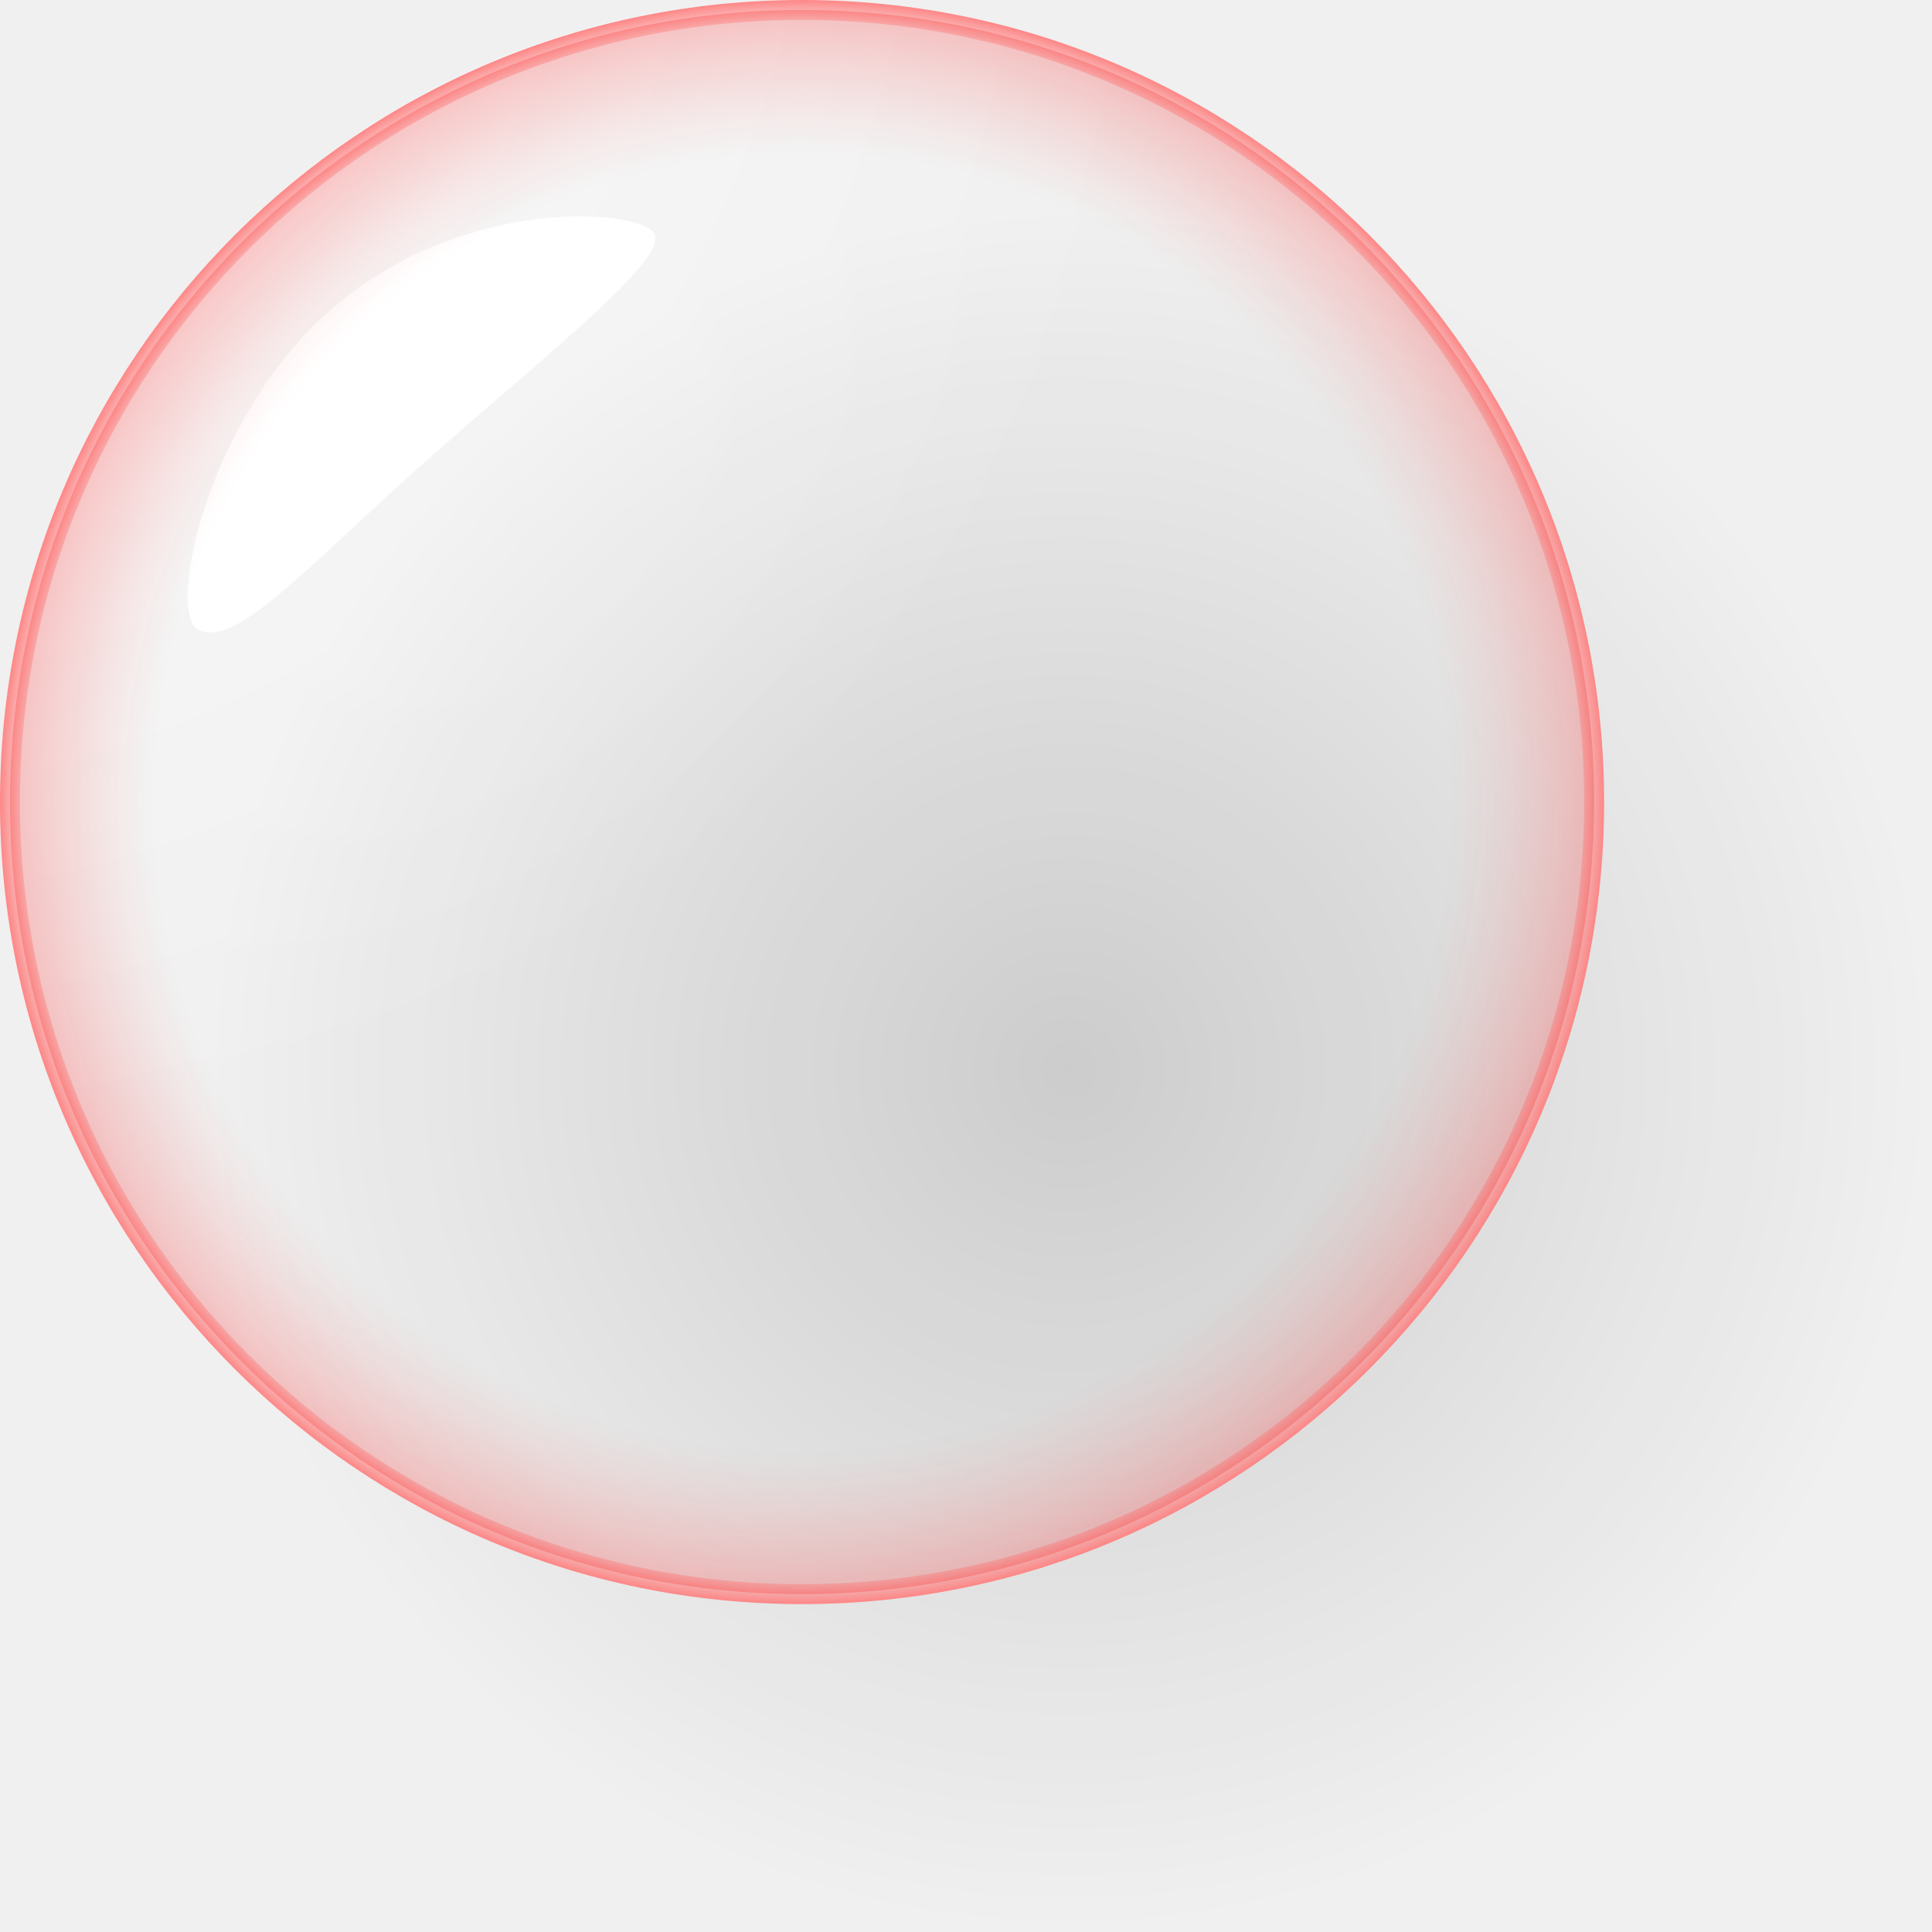
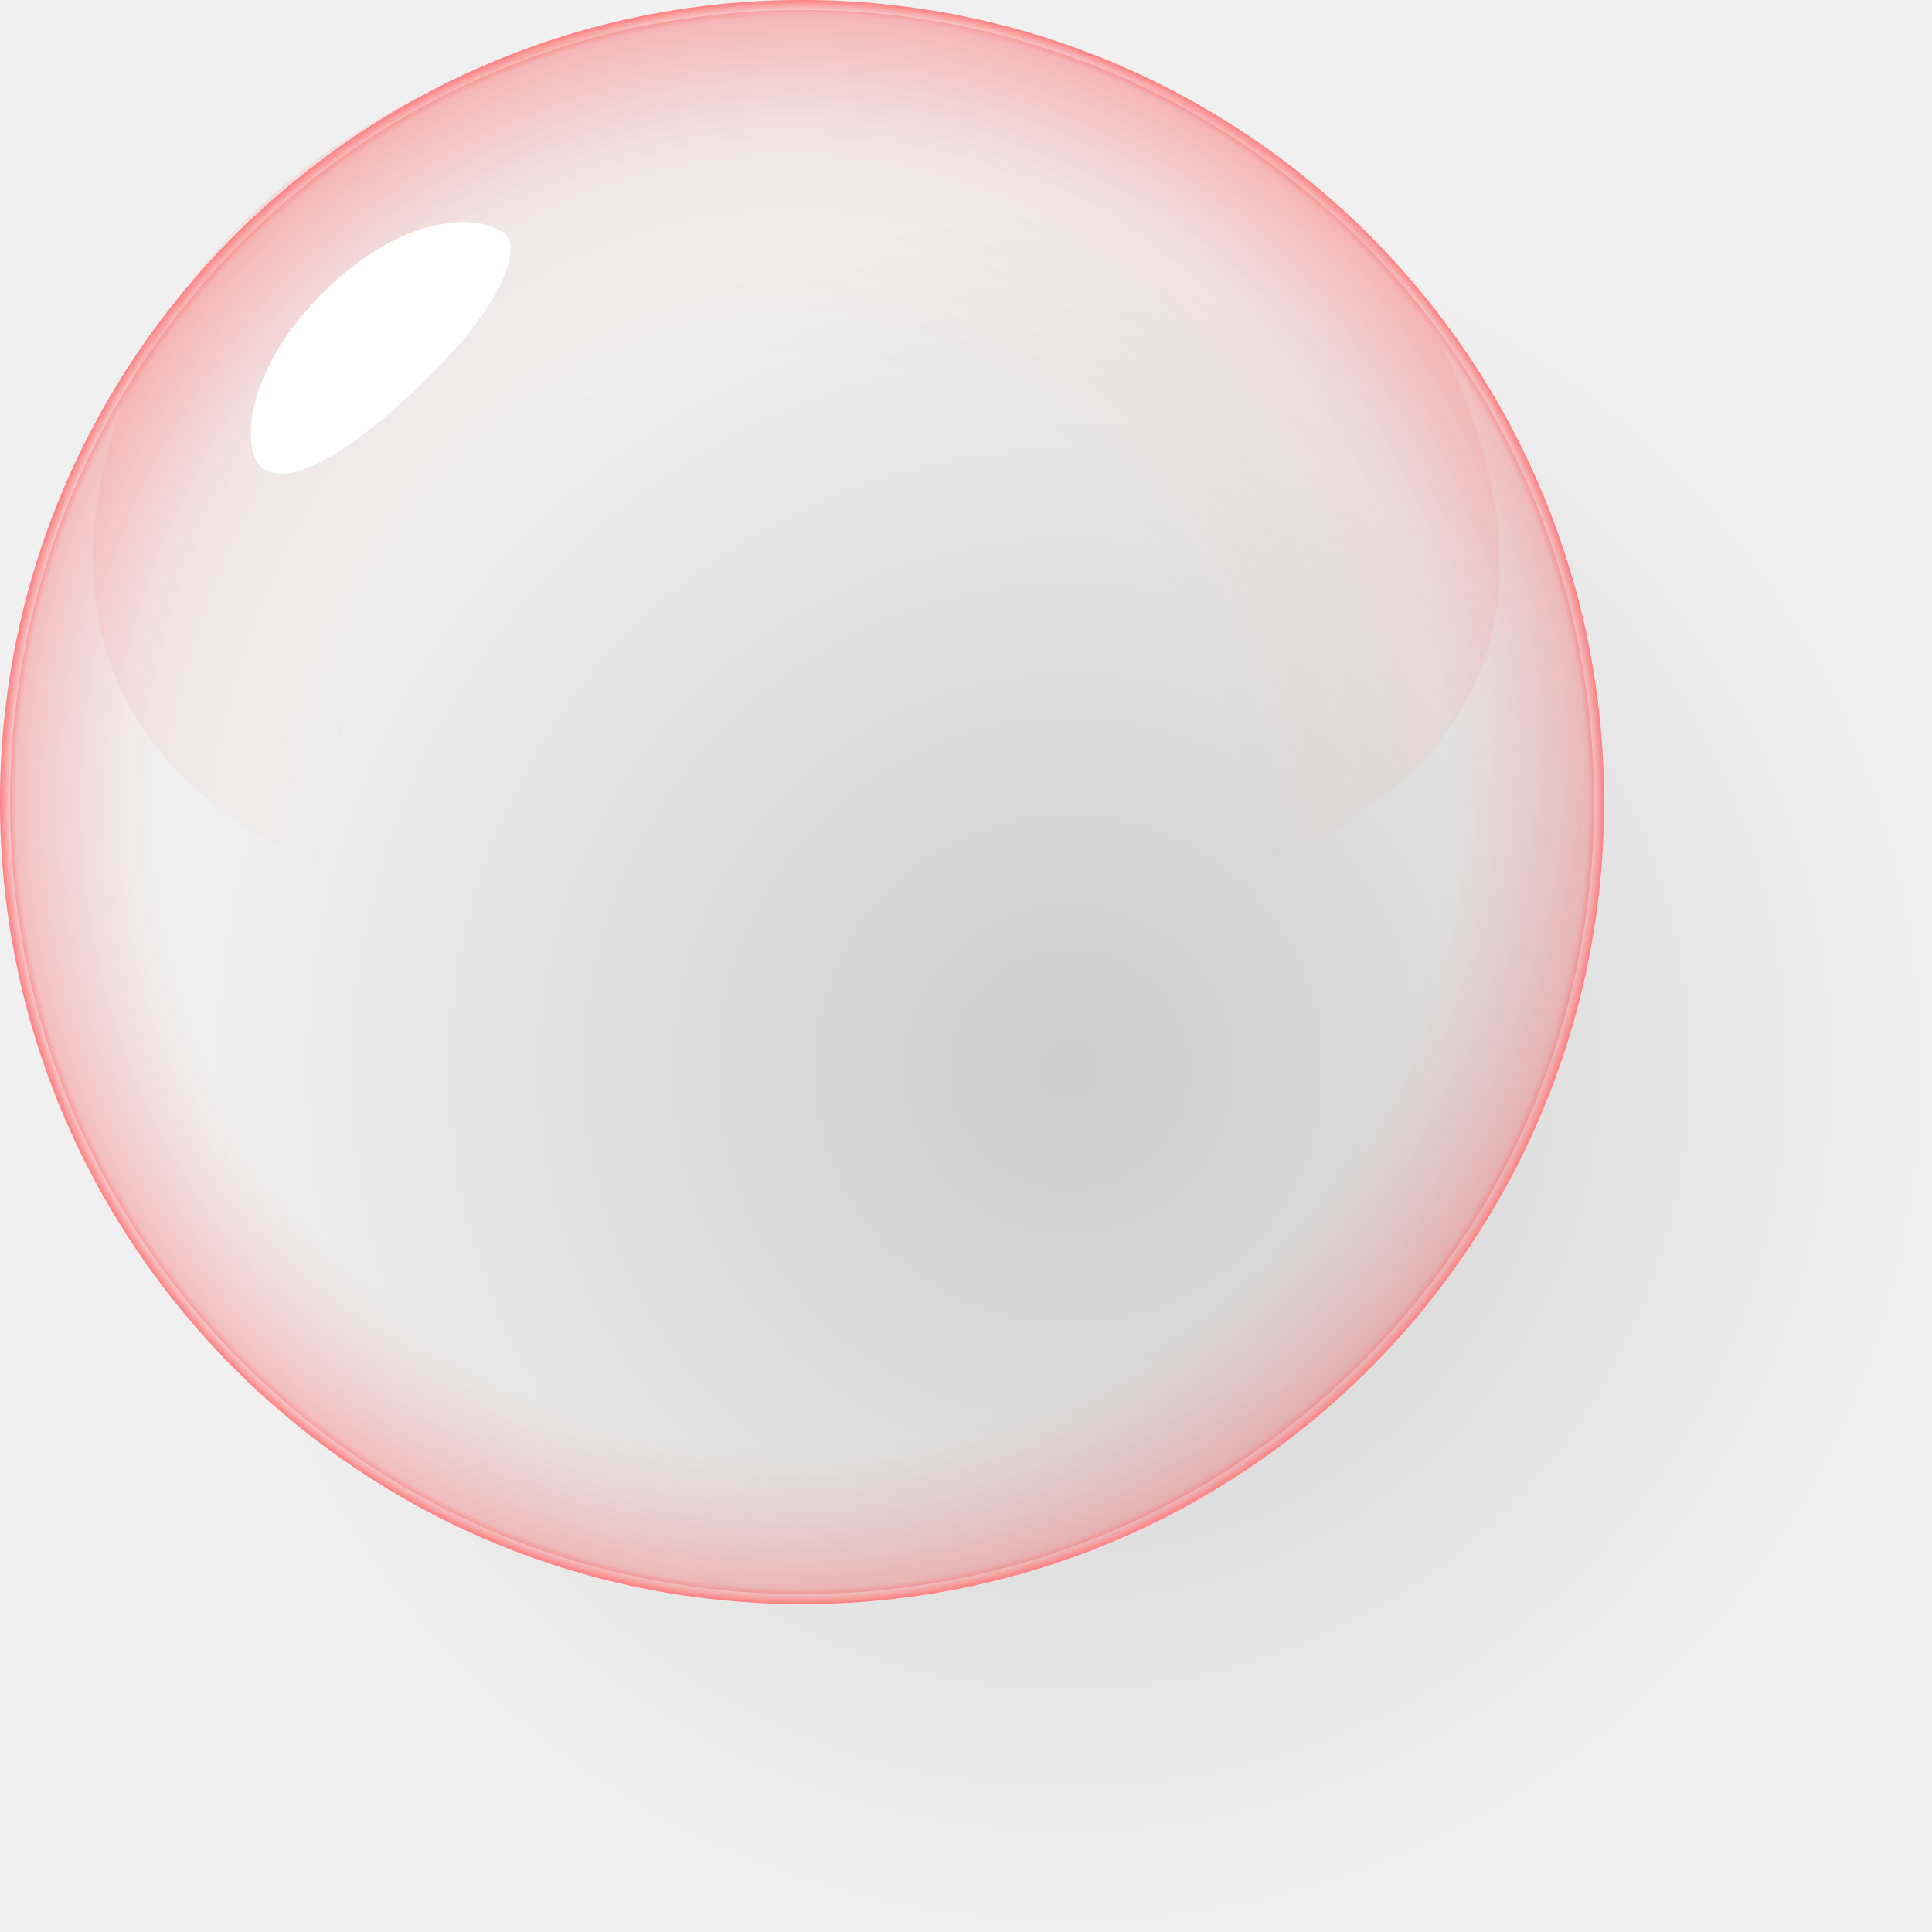
<svg xmlns="http://www.w3.org/2000/svg" xmlns:xlink="http://www.w3.org/1999/xlink" width="100mm" height="100mm" viewBox="0 0 100 100" version="1.1" id="svg5">
  <defs id="defs2">
+     <linearGradient id="linearGradient7037">
+       <stop style="stop-color:#ff8080;stop-opacity:0;" offset="0.98" id="stop7033" />
+       <stop style="stop-color:#ff7f7f;stop-opacity:1;" offset="1" id="stop7035" />
+     </linearGradient>
+     <linearGradient id="linearGradient2464">
+       <stop style="stop-color:#ff8080;stop-opacity:0;" offset="0.18" id="stop2460" />
+       <stop style="stop-color:#ff7f7f;stop-opacity:1;" offset="1" id="stop2462" />
+     </linearGradient>
    <linearGradient id="linearGradient7625">
      <stop style="stop-color:#000000;stop-opacity:0.148;" offset="0" id="stop7621" />
      <stop style="stop-color:#000000;stop-opacity:0;" offset="1" id="stop7623" />
-     </linearGradient>
-     <linearGradient id="linearGradient6824">
-       <stop style="stop-color:#ffffff;stop-opacity:1;" offset="0" id="stop6820" />
-       <stop style="stop-color:#ffffff;stop-opacity:0;" offset="0.63" id="stop6822" />
    </linearGradient>
    <linearGradient id="linearGradient3588">
      <stop style="stop-color:#ff5a5a;stop-opacity:0;" offset="0.807" id="stop3584" />
      <stop style="stop-color:#ff0000;stop-opacity:0.239;" offset="1" id="stop3586" />
    </linearGradient>
-     <linearGradient id="linearGradient3557">
-       <stop style="stop-color:#ff7f7f;stop-opacity:0;" offset="0.96" id="stop3553" />
-       <stop style="stop-color:#ff8080;stop-opacity:1;" offset="1" id="stop3555" />
-     </linearGradient>
-     <radialGradient xlink:href="#linearGradient3588" id="radialGradient3590" cx="75.61" cy="79.465" fx="75.61" fy="79.465" r="38.547" gradientUnits="userSpaceOnUse" gradientTransform="matrix(1.079573,0,0,1.07957,-40.11286,-44.27361)" />
-     <radialGradient xlink:href="#linearGradient3557" id="radialGradient3592" cx="75.61" cy="79.465" fx="75.61" fy="79.465" r="38.547" gradientUnits="userSpaceOnUse" gradientTransform="matrix(1.079573,0,0,1.07957,-40.11286,-44.27361)" />
-     <radialGradient xlink:href="#linearGradient6824" id="radialGradient6828" cx="20.167" cy="75.228" fx="20.167" fy="75.228" r="37.975" gradientUnits="userSpaceOnUse" gradientTransform="matrix(-2.057037,2.407392,-2.753683,-2.352919,227.831,108.2507)" />
+     <radialGradient xlink:href="#linearGradient3588" id="radialGradient3590" cx="75.61" cy="79.465" fx="75.61" fy="79.465" r="38.547" gradientUnits="userSpaceOnUse" gradientTransform="matrix(1.079573,0,0,1.07957,-40.11285,-44.27361)" />
    <radialGradient xlink:href="#linearGradient7625" id="radialGradient7627" cx="46.651" cy="47.613" fx="46.651" fy="47.613" r="36.391" gradientUnits="userSpaceOnUse" gradientTransform="matrix(1.227004,0,0,1.227001,-1.893357,-3.073597)" />
+     <radialGradient xlink:href="#linearGradient2464" id="radialGradient2466" cx="49.127" cy="21.198" fx="49.127" fy="21.198" r="30.692" gradientTransform="matrix(0.00852768,5.229364,-4.381299,0,133.359,-209.784)" gradientUnits="userSpaceOnUse" />
+     <radialGradient xlink:href="#linearGradient7037" id="radialGradient6284" cx="41.514" cy="41.514" fx="41.514" fy="41.514" r="41.514" gradientTransform="matrix(1,0,0,0.9999974,0,1.0681124e-4)" gradientUnits="userSpaceOnUse" />
  </defs>
  <g id="layer1">
    <ellipse style="fill:url(#radialGradient7627);fill-opacity:1;stroke:none;stroke-width:1.402;stroke-dasharray:none;paint-order:markers stroke fill" id="path7619" cx="55.348" cy="55.348" rx="44.652" ry="44.652" />
-     <ellipse style="fill:url(#radialGradient6828);fill-opacity:1;stroke:none;stroke-width:1.234;stroke-dasharray:none;paint-order:markers stroke fill" id="path1514-6" cx="41.292" cy="40.998" rx="40.997" ry="40.997" />
-     <path id="path6757" style="fill:#ffffff;stroke-width:2.322;paint-order:markers stroke fill" d="m 33.767,11.963 c 1.207,1.09 -4.709,5.736 -11.195,11.437 -6.486,5.701 -10.286,10.18 -12.291,9.207 -1.682,-0.815 0.34,-10.857 6.826,-16.557 6.486,-5.701 15.278,-5.336 16.66,-4.087 z" />
-     <ellipse style="fill:url(#radialGradient3590);fill-opacity:1;stroke:url(#radialGradient3592);stroke-width:1.034;stroke-dasharray:none;paint-order:markers stroke fill" id="path1514" cx="41.514" cy="41.514" rx="40.997" ry="40.997" />
+     <ellipse style="fill:url(#radialGradient3590);fill-opacity:1;stroke:url(#radialGradient6284);stroke-width:1.034;stroke-dasharray:none;paint-order:markers stroke fill;stroke-opacity:1" id="path1514" cx="41.514" cy="41.514" rx="40.997" ry="40.997" />
+     <path id="path2458" style="fill:url(#radialGradient2466);stroke-width:1.497" d="M 75.447,19.657 C 83.409,38.697 68.967,48.358 40.525,48.672 11.055,48.997 0.228,36.788 6.546,20.406 10.153,11.055 22.688,0.397 41.322,0.728 58.697,1.036 71.114,9.296 75.447,19.657 Z" />
+     <path id="path6757" style="fill:#ffffff;stroke-width:1.634;paint-order:markers stroke fill;fill-opacity:1" d="m 26.104,12.066 c 0.881,0.73 0.09,3.613 -4.296,7.816 -4.386,4.203 -7.156,5.314 -8.314,4.27 -0.977,-0.88 -0.93,-5.022 3.456,-9.224 4.386,-4.203 8.145,-3.697 9.155,-2.861 z" />
  </g>
</svg>
